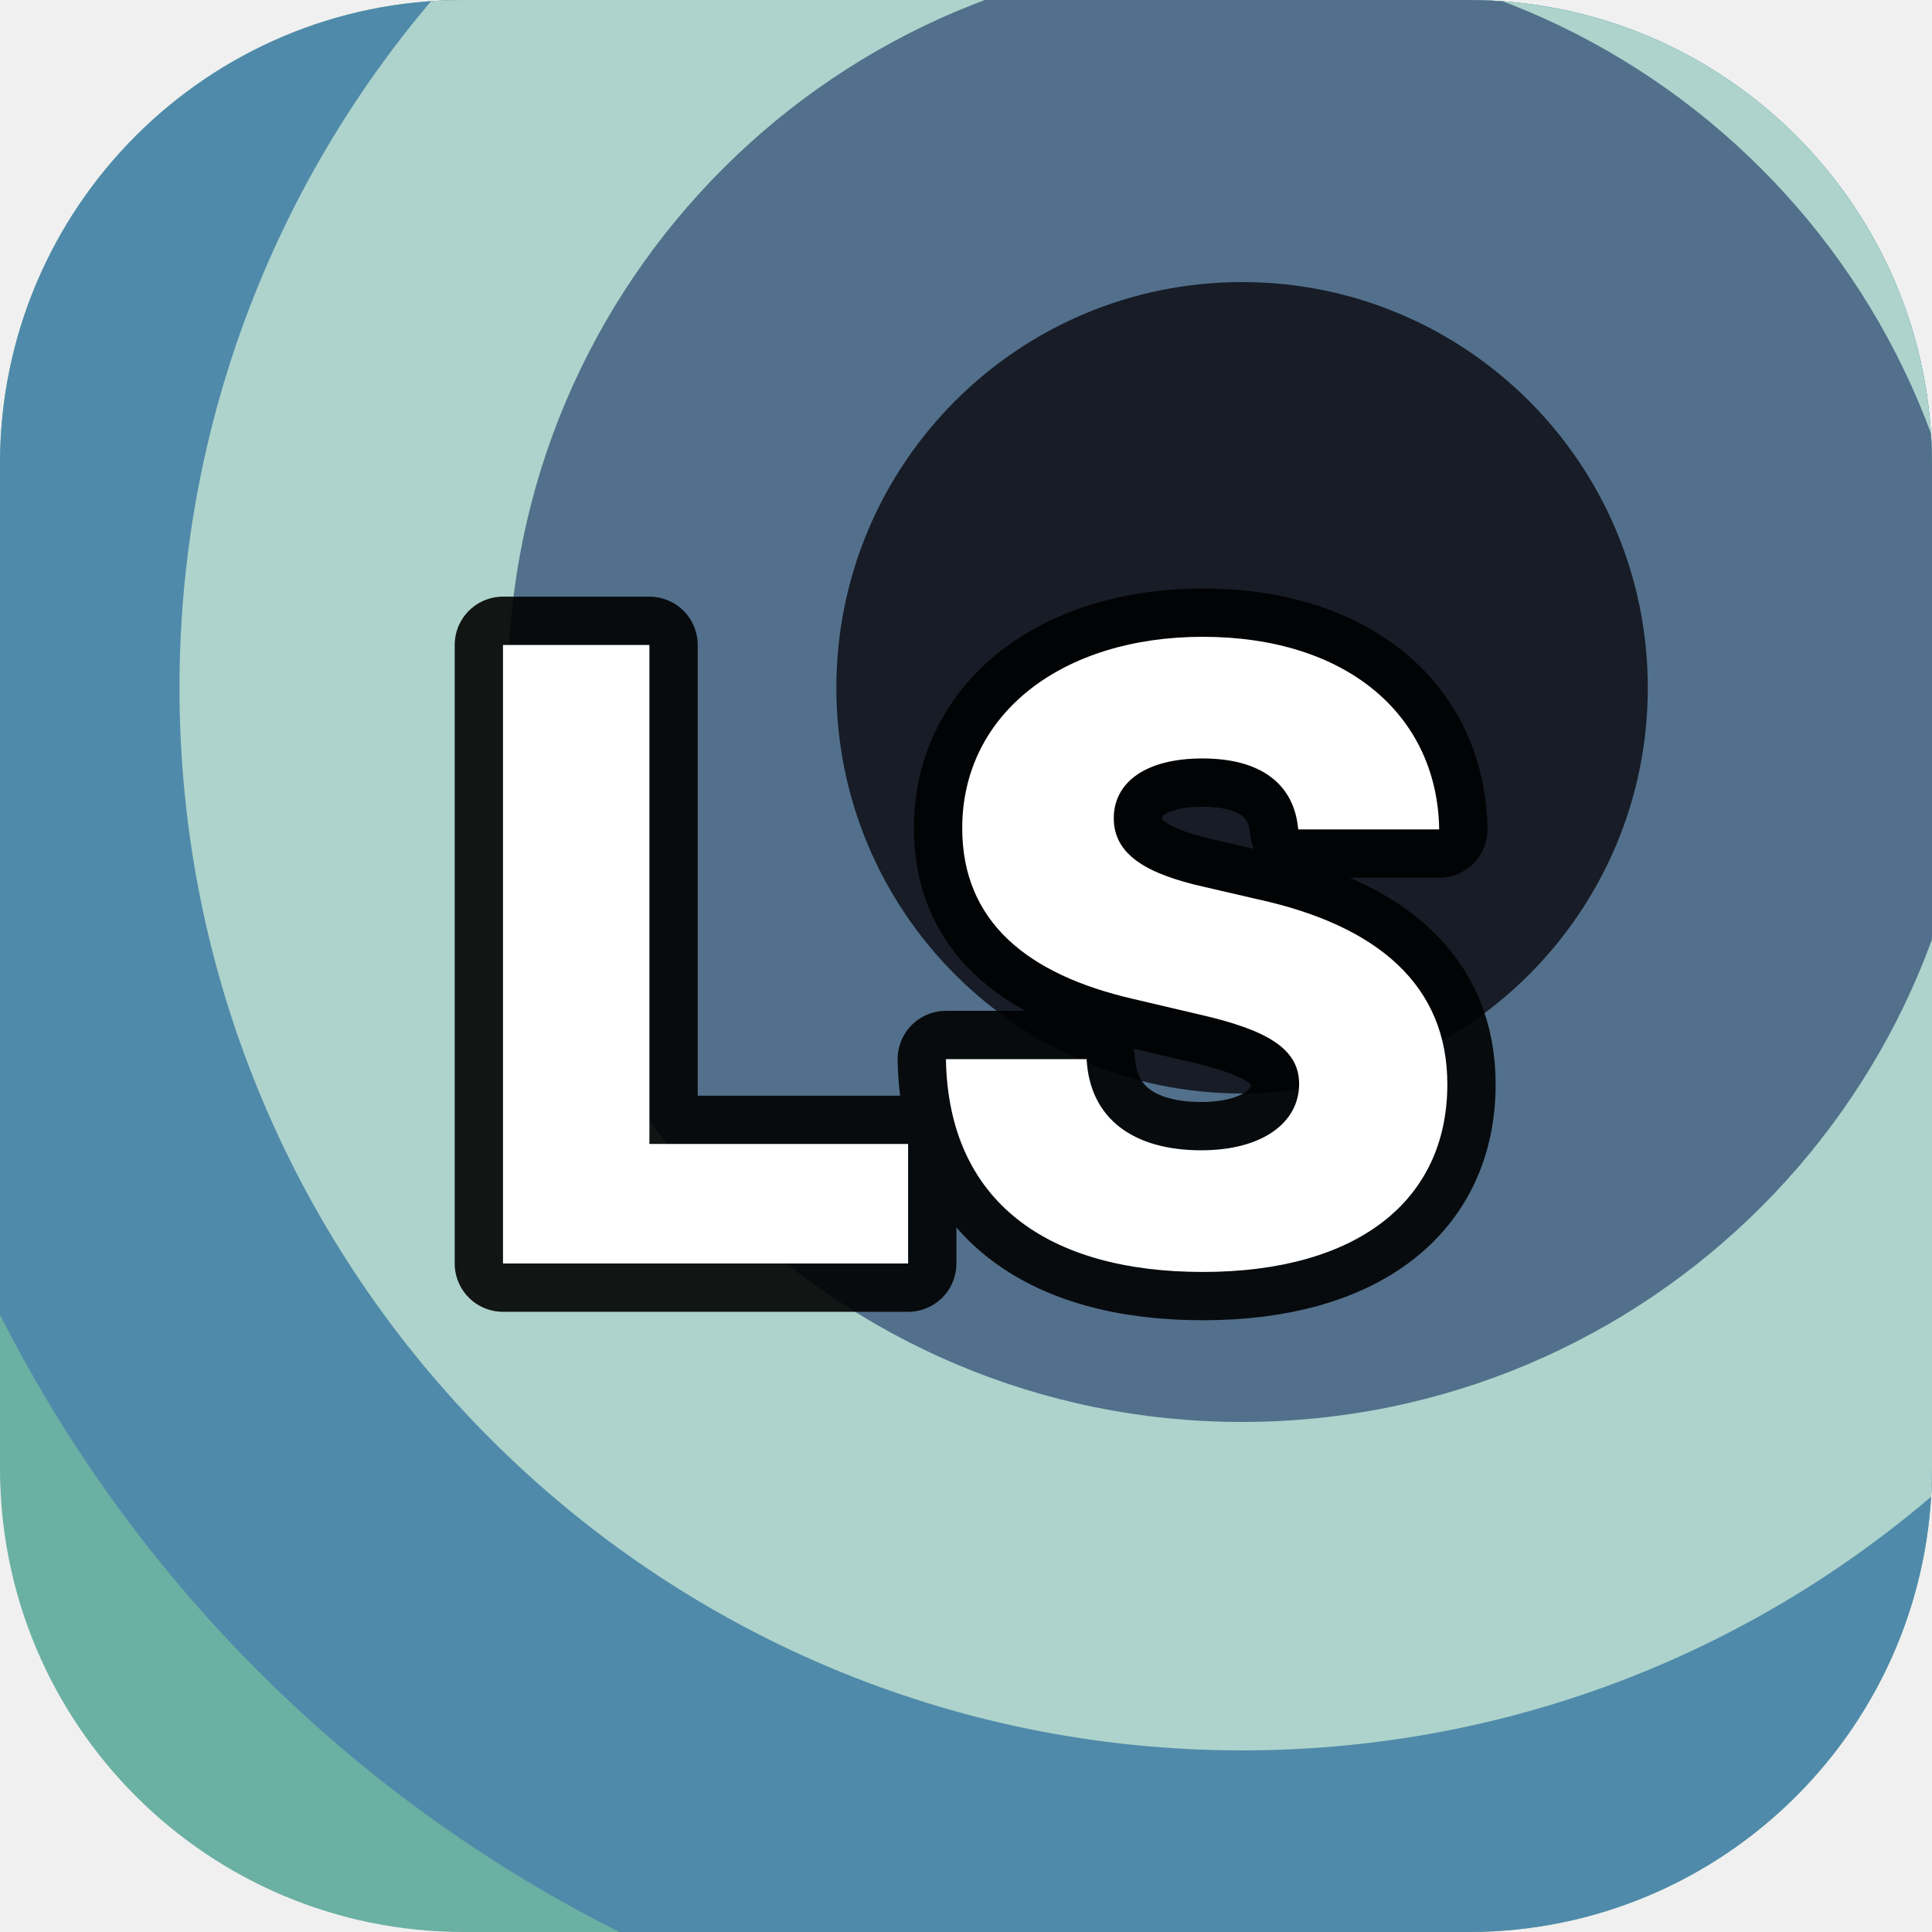
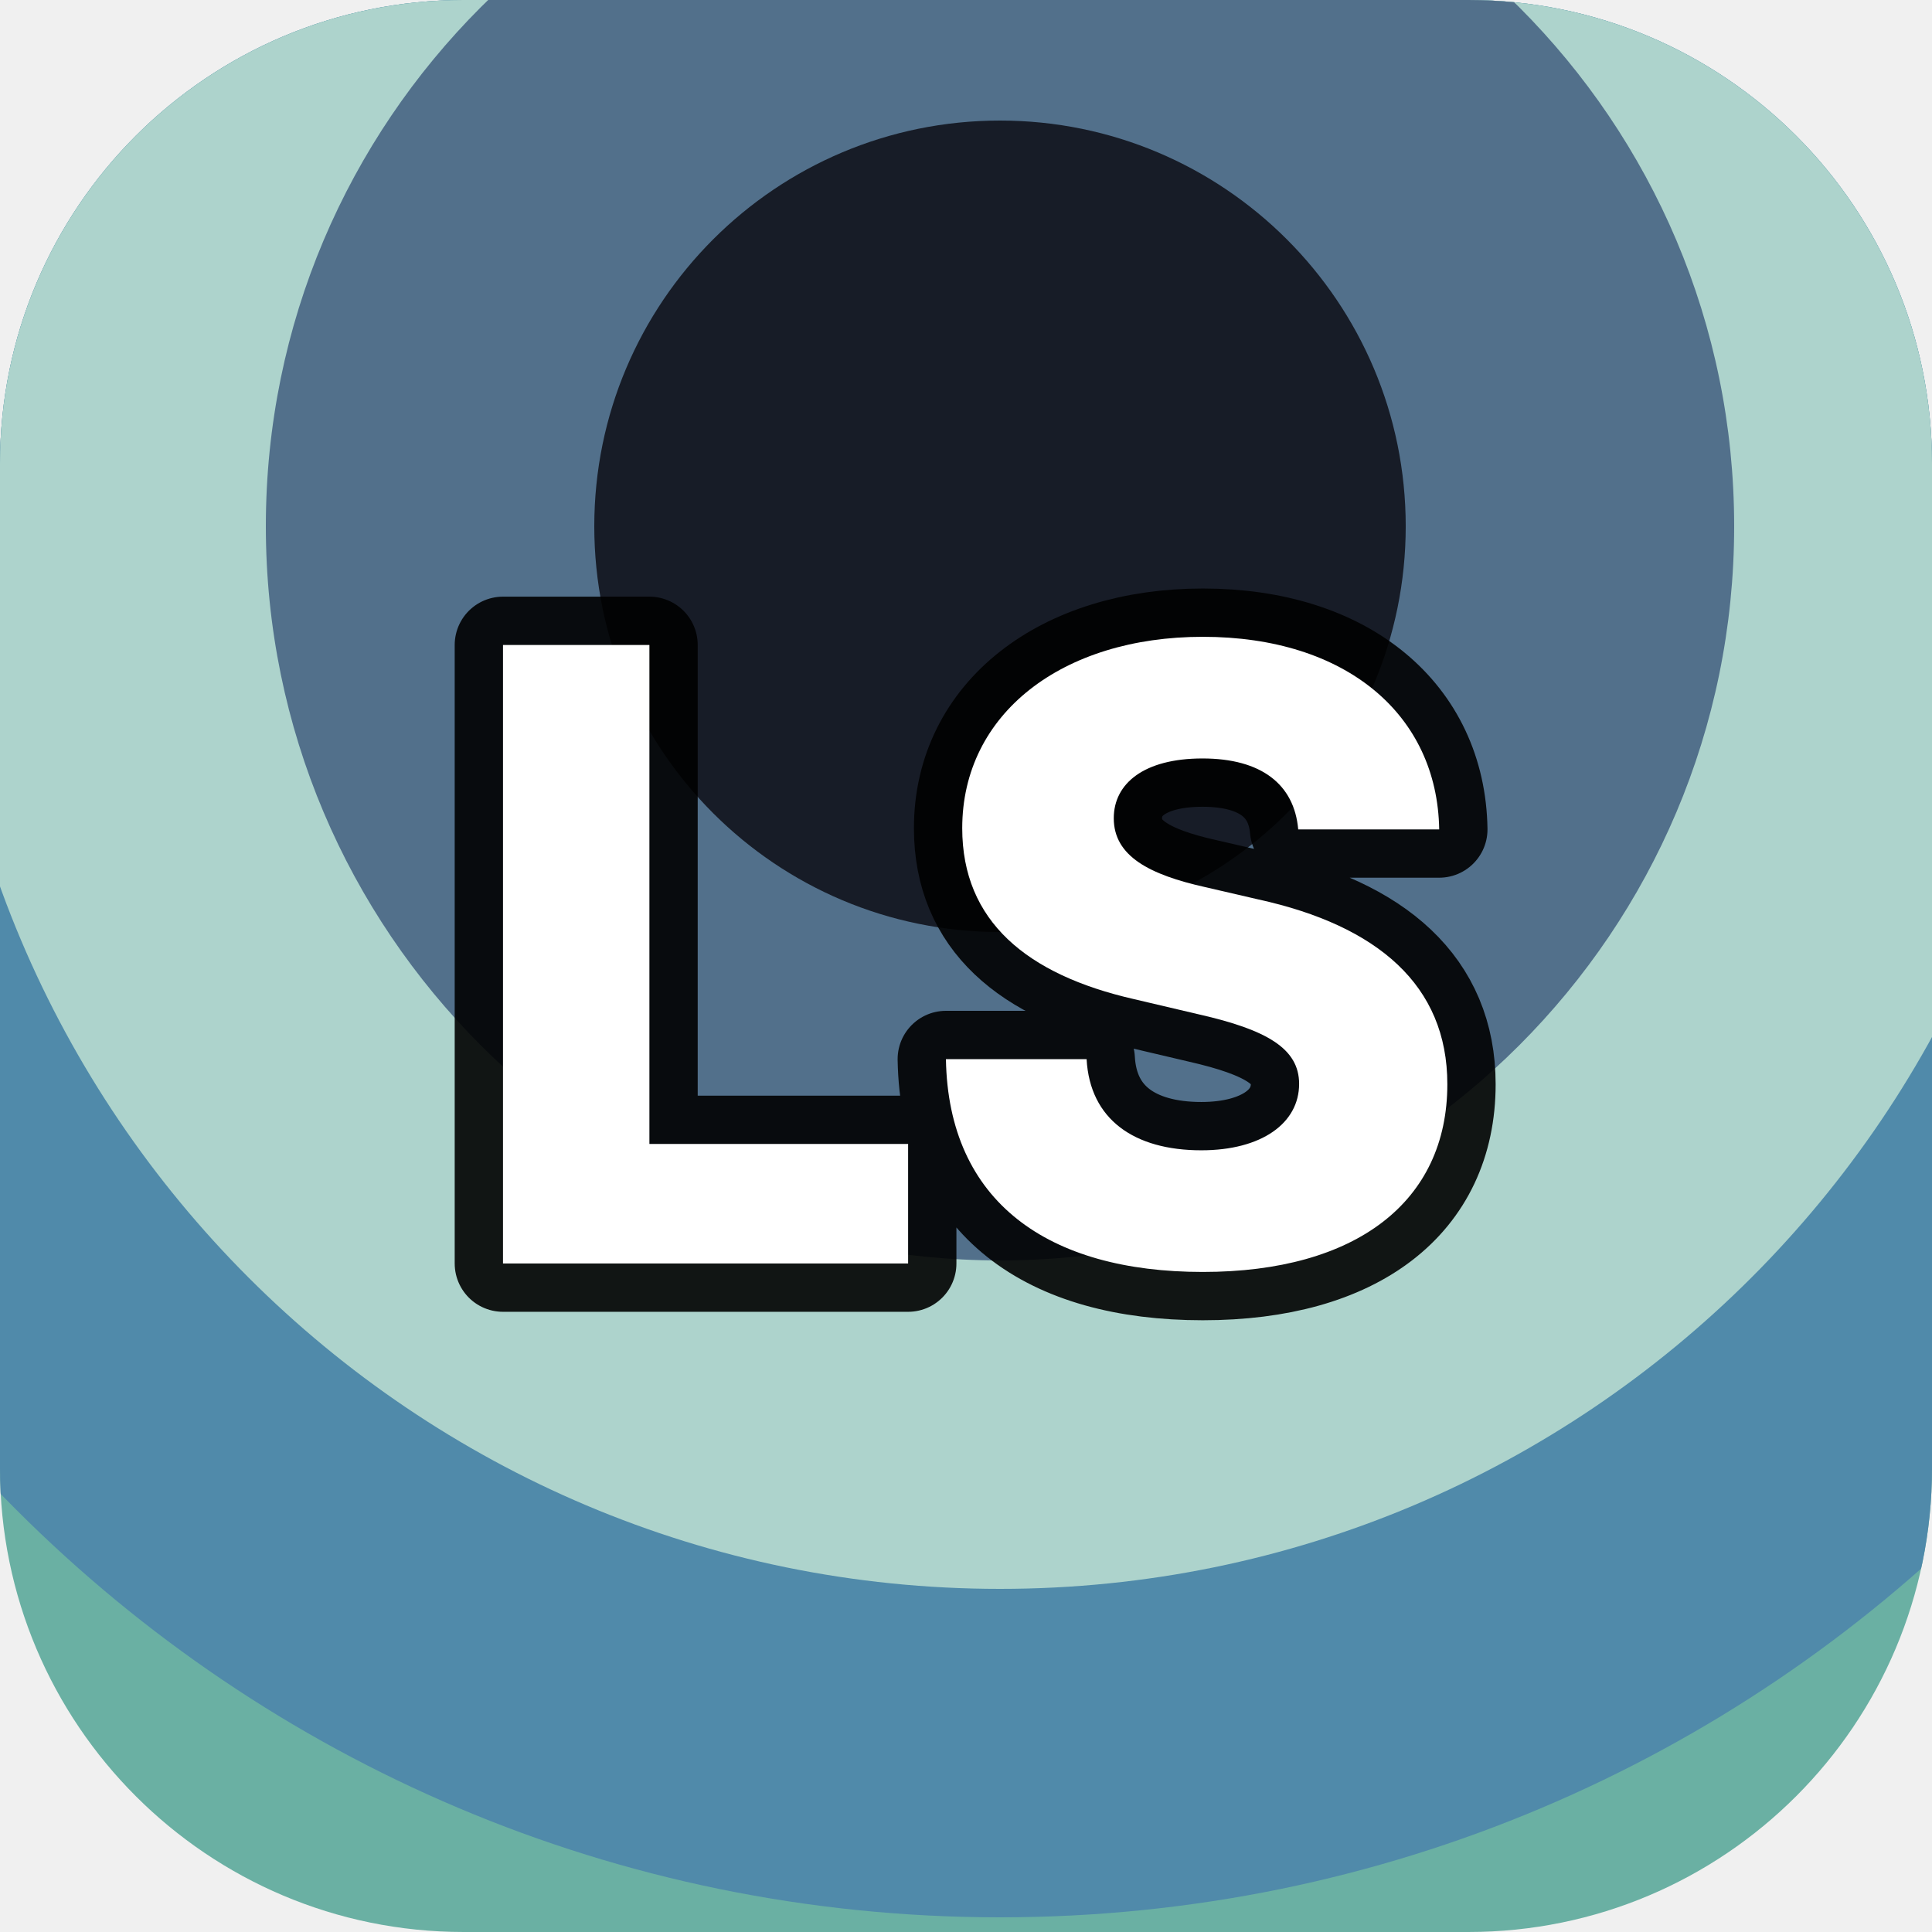
- <svg xmlns="http://www.w3.org/2000/svg" viewBox="0 0 100 100" width="256" height="256" role="img" aria-label="LID-sim 1.3.4">
+ <svg xmlns="http://www.w3.org/2000/svg" viewBox="0 0 100 100" width="256" height="256" role="img" aria-label="LID-sim 1.4.0">
  <defs>
-     <clipPath id="c19s9a33">
+     <clipPath id="c1fv5vg6">
      <rect width="100" height="100" rx="24" />
    </clipPath>
  </defs>
-   <g clip-path="url(#c19s9a33)">
+   <g clip-path="url(#c1fv5vg6)">
    <rect width="100" height="100" fill="#6ab0a3" />
-     <circle cx="64.29" cy="35.6" r="72" fill="#508aaa" />
-     <circle cx="64.29" cy="35.6" r="55" fill="#add3cc" />
-     <circle cx="64.29" cy="35.6" r="38" fill="#52708b" />
-     <circle cx="64.29" cy="35.6" r="21" fill="#171c27" />
+     <circle cx="51.76" cy="27.24" r="72" fill="#508aaa" />
+     <circle cx="51.76" cy="27.24" r="55" fill="#add3cc" />
+     <circle cx="51.76" cy="27.24" r="38" fill="#52708b" />
+     <circle cx="51.76" cy="27.24" r="21" fill="#171c27" />
  </g>
  <g font-family="Inter, 'Helvetica Neue', Arial, sans-serif" font-weight="800" font-size="44" letter-spacing="-1" fill="#ffffff" stroke="#000000" stroke-opacity="0.9" stroke-width="5" paint-order="stroke" stroke-linejoin="round" text-anchor="middle">
    <text x="50" y="50" dy="0.35em" text-anchor="middle">LS</text>
  </g>
</svg>
